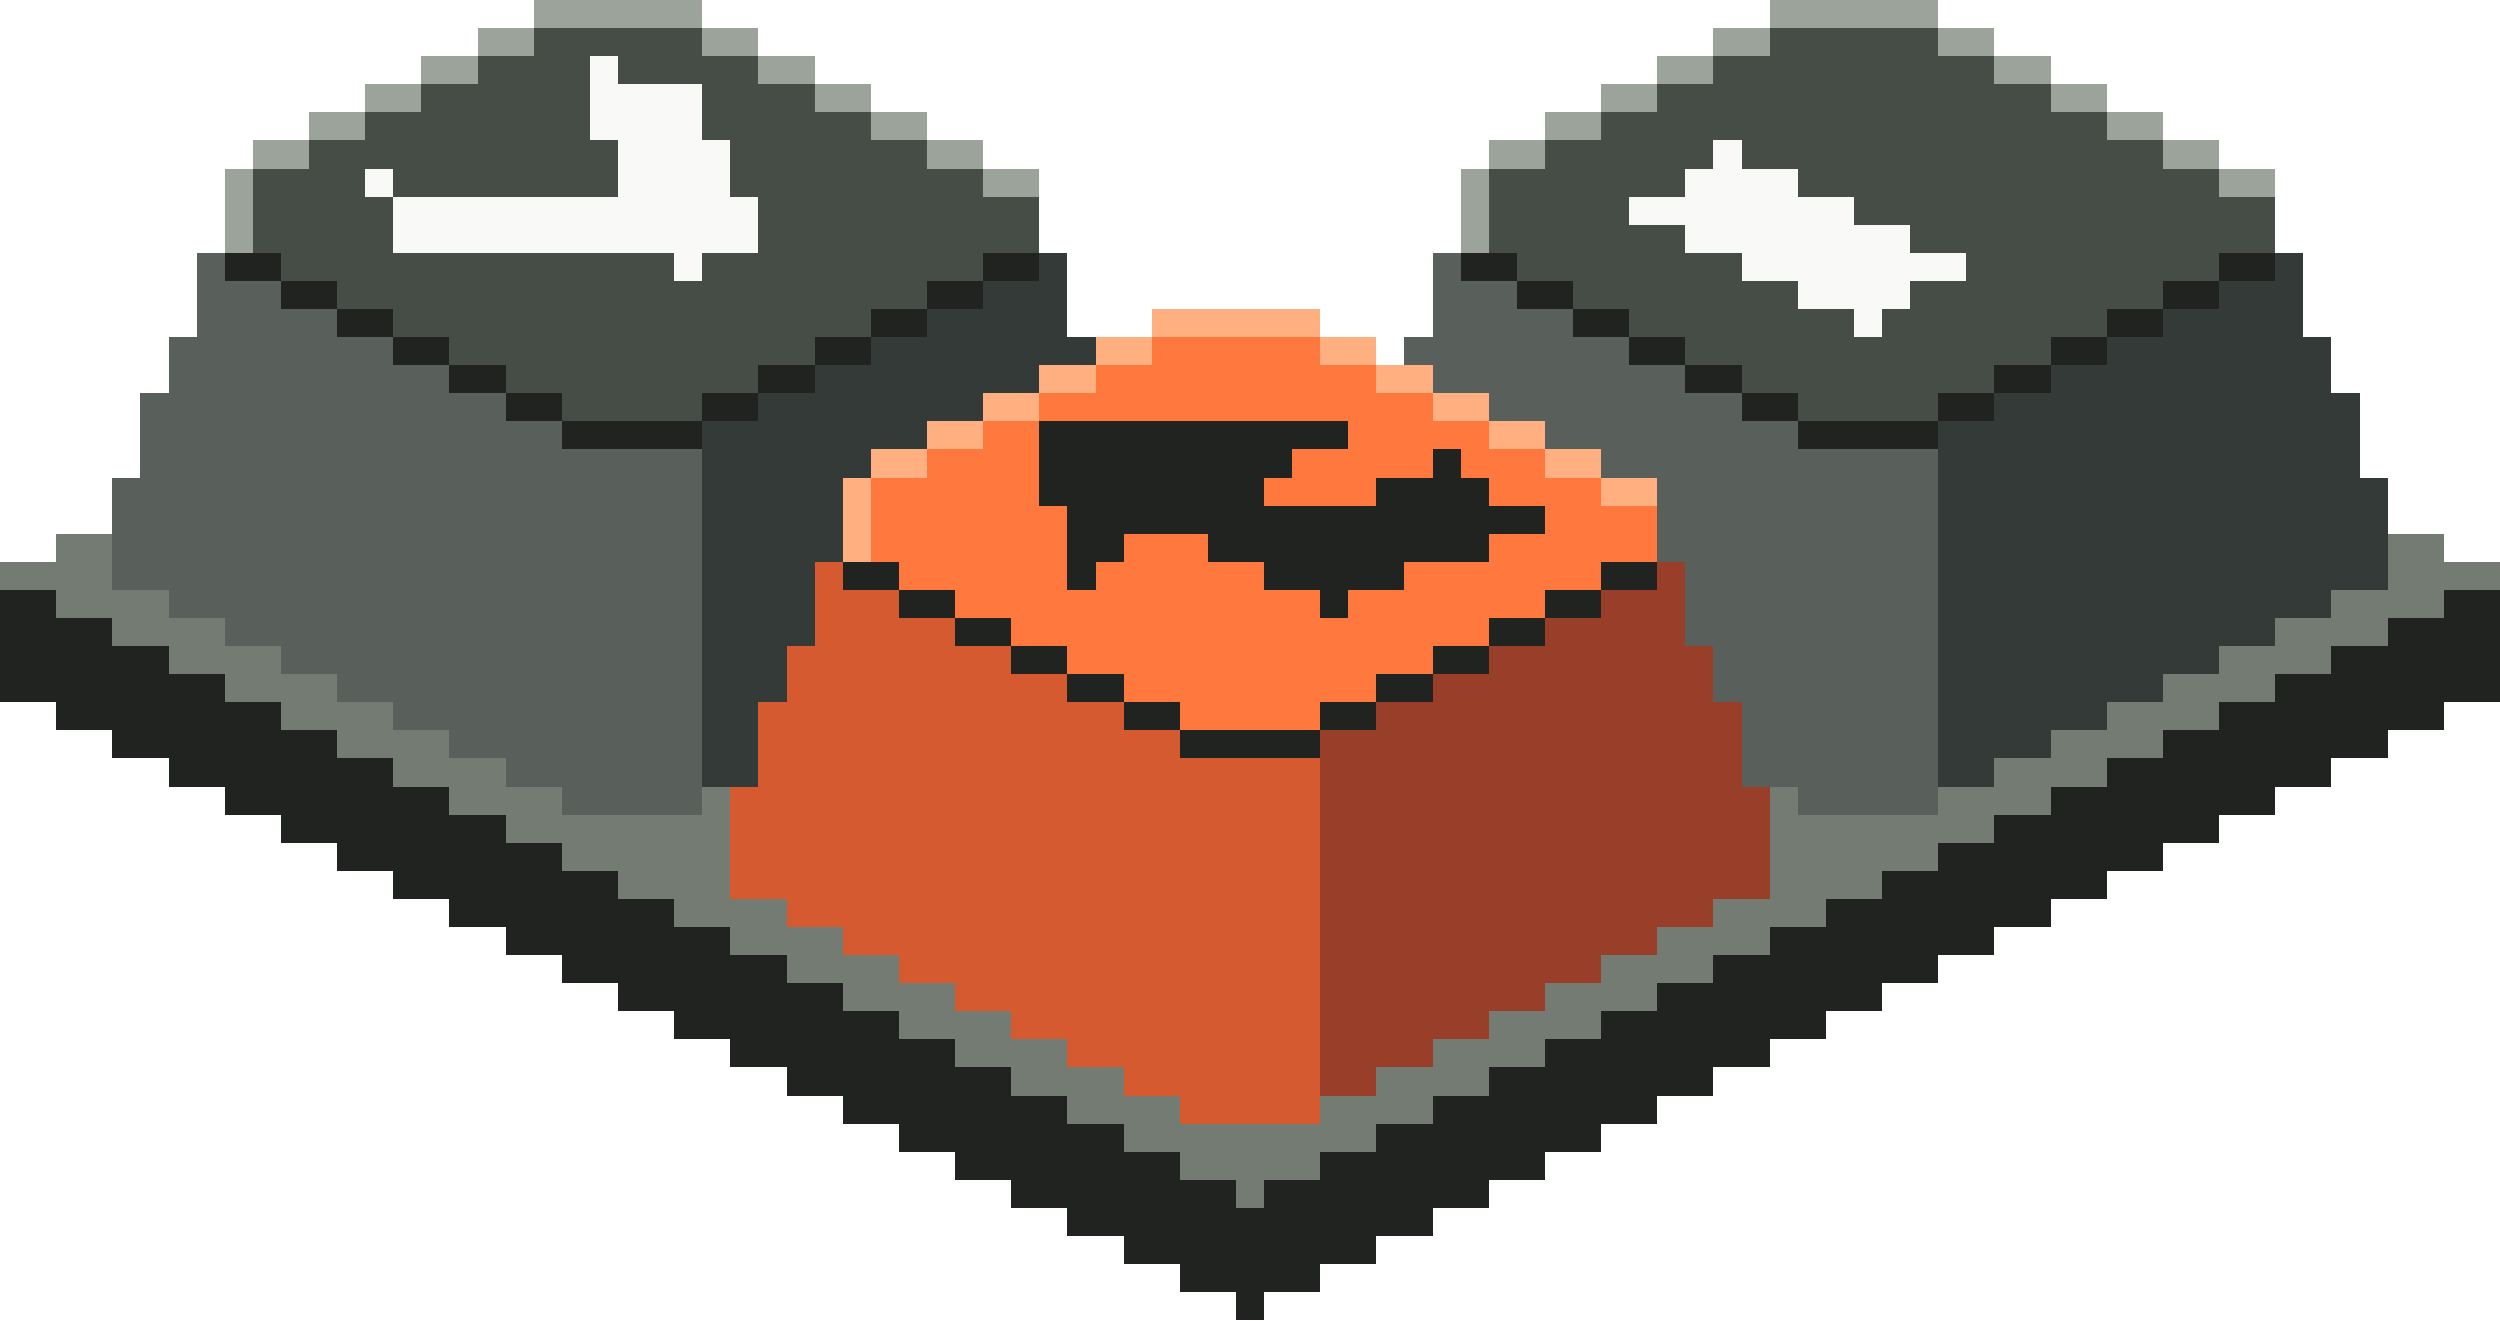
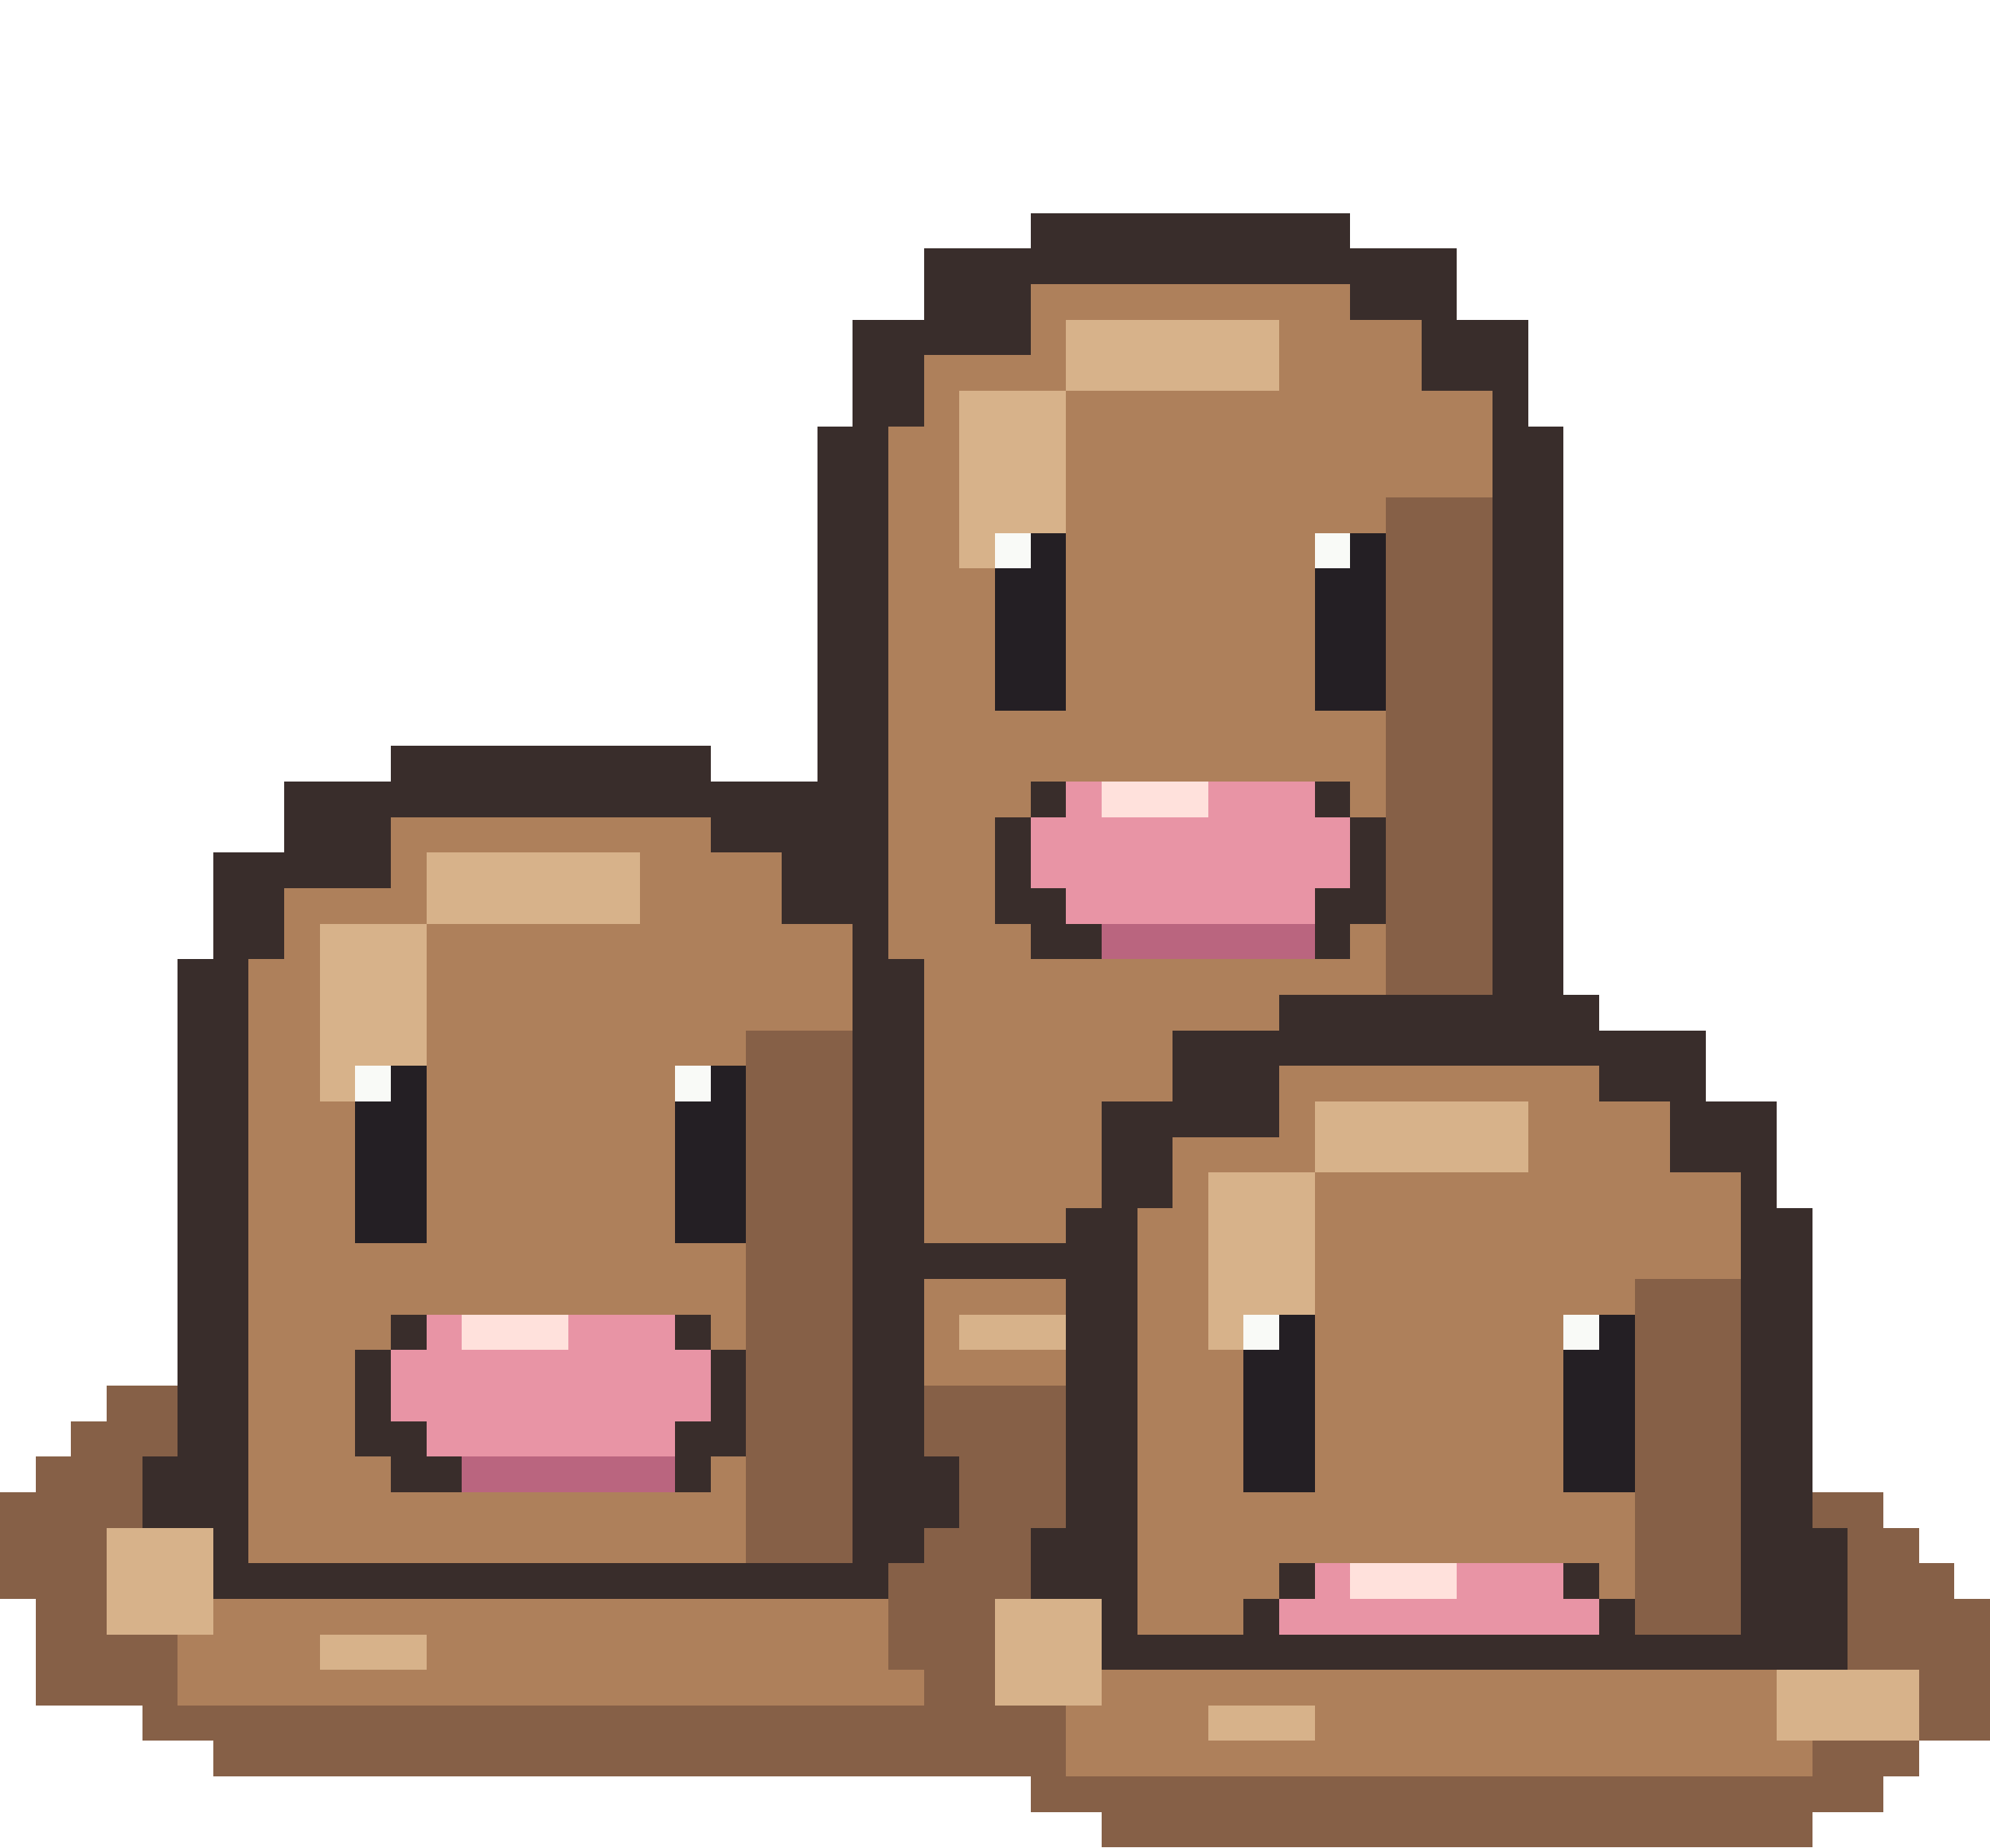
- <svg xmlns="http://www.w3.org/2000/svg" width="356" height="188" viewBox="0 0 89 47" shape-rendering="crispEdges" role="img" aria-labelledby="title desc">
-   <path fill="#9ca39a" d="M19 0h6v1h-6zM63 0h6v1h-6zM17 1h2v1h-2zM25 1h2v1h-2zM61 1h2v1h-2zM69 1h2v1h-2zM15 2h2v1h-2zM27 2h2v1h-2zM59 2h2v1h-2zM71 2h2v1h-2zM13 3h2v1h-2zM29 3h2v1h-2zM57 3h2v1h-2zM73 3h2v1h-2zM11 4h2v1h-2zM31 4h2v1h-2zM55 4h2v1h-2zM75 4h2v1h-2zM9 5h2v1h-2zM33 5h2v1h-2zM53 5h2v1h-2zM77 5h2v1h-2zM8 6h1v1h-1zM35 6h2v1h-2zM52 6h1v1h-1zM79 6h2v1h-2zM8 7h1v1h-1zM52 7h1v1h-1zM8 8h1v1h-1zM52 8h1v1h-1z" />
-   <path fill="#464c46" d="M19 1h6v1h-6zM63 1h6v1h-6zM17 2h4v1h-4zM22 2h5v1h-5zM61 2h10v1h-10zM15 3h6v1h-6zM25 3h4v1h-4zM59 3h14v1h-14zM13 4h8v1h-8zM25 4h6v1h-6zM57 4h18v1h-18zM11 5h11v1h-11zM26 5h7v1h-7zM55 5h6v1h-6zM62 5h15v1h-15zM9 6h4v1h-4zM14 6h8v1h-8zM26 6h9v1h-9zM53 6h7v1h-7zM64 6h15v1h-15zM9 7h5v1h-5zM27 7h10v1h-10zM53 7h5v1h-5zM66 7h15v1h-15zM9 8h5v1h-5zM27 8h10v1h-10zM53 8h7v1h-7zM68 8h13v1h-13zM10 9h14v1h-14zM25 9h10v1h-10zM54 9h8v1h-8zM70 9h9v1h-9zM12 10h21v1h-21zM56 10h8v1h-8zM68 10h9v1h-9zM14 11h17v1h-17zM58 11h8v1h-8zM67 11h8v1h-8zM16 12h13v1h-13zM60 12h13v1h-13zM18 13h9v1h-9zM62 13h9v1h-9zM20 14h5v1h-5zM64 14h5v1h-5z" />
-   <path fill="#f9faf7" d="M21 2h1v1h-1zM21 3h4v1h-4zM21 4h4v1h-4zM22 5h4v1h-4zM61 5h1v1h-1zM13 6h1v1h-1zM22 6h4v1h-4zM60 6h4v1h-4zM14 7h13v1h-13zM58 7h8v1h-8zM14 8h13v1h-13zM60 8h8v1h-8zM24 9h1v1h-1zM62 9h8v1h-8zM64 10h4v1h-4zM66 11h1v1h-1z" />
-   <path fill="#59605b" d="M7 9h1v1h-1zM51 9h1v1h-1zM7 10h3v1h-3zM51 10h3v1h-3zM7 11h5v1h-5zM51 11h5v1h-5zM6 12h8v1h-8zM50 12h8v1h-8zM6 13h10v1h-10zM51 13h9v1h-9zM5 14h13v1h-13zM53 14h9v1h-9zM5 15h15v1h-15zM55 15h9v1h-9zM5 16h20v1h-20zM57 16h12v1h-12zM4 17h21v1h-21zM59 17h10v1h-10zM4 18h21v1h-21zM59 18h10v1h-10zM4 19h21v1h-21zM59 19h10v1h-10zM4 20h21v1h-21zM60 20h9v1h-9zM6 21h19v1h-19zM60 21h9v1h-9zM8 22h17v1h-17zM60 22h9v1h-9zM10 23h15v1h-15zM61 23h8v1h-8zM12 24h13v1h-13zM61 24h8v1h-8zM14 25h11v1h-11zM62 25h7v1h-7zM16 26h9v1h-9zM62 26h7v1h-7zM18 27h7v1h-7zM62 27h7v1h-7zM20 28h5v1h-5zM64 28h5v1h-5z" />
-   <path fill="#20231f" d="M8 9h2v1h-2zM35 9h2v1h-2zM52 9h2v1h-2zM79 9h2v1h-2zM10 10h2v1h-2zM33 10h2v1h-2zM54 10h2v1h-2zM77 10h2v1h-2zM12 11h2v1h-2zM31 11h2v1h-2zM56 11h2v1h-2zM75 11h2v1h-2zM14 12h2v1h-2zM29 12h2v1h-2zM58 12h2v1h-2zM73 12h2v1h-2zM16 13h2v1h-2zM27 13h2v1h-2zM60 13h2v1h-2zM71 13h2v1h-2zM18 14h2v1h-2zM25 14h2v1h-2zM62 14h2v1h-2zM69 14h2v1h-2zM20 15h5v1h-5zM37 15h11v1h-11zM64 15h5v1h-5zM37 16h9v1h-9zM51 16h1v1h-1zM37 17h8v1h-8zM49 17h4v1h-4zM38 18h17v1h-17zM38 19h2v1h-2zM43 19h10v1h-10zM30 20h2v1h-2zM38 20h1v1h-1zM45 20h5v1h-5zM57 20h2v1h-2zM0 21h2v1h-2zM32 21h2v1h-2zM47 21h1v1h-1zM55 21h2v1h-2zM87 21h2v1h-2zM0 22h4v1h-4zM34 22h2v1h-2zM53 22h2v1h-2zM85 22h4v1h-4zM0 23h6v1h-6zM36 23h2v1h-2zM51 23h2v1h-2zM83 23h6v1h-6zM0 24h8v1h-8zM38 24h2v1h-2zM49 24h2v1h-2zM81 24h8v1h-8zM2 25h8v1h-8zM40 25h2v1h-2zM47 25h2v1h-2zM79 25h8v1h-8zM4 26h8v1h-8zM42 26h5v1h-5zM77 26h8v1h-8zM6 27h8v1h-8zM75 27h8v1h-8zM8 28h8v1h-8zM73 28h8v1h-8zM10 29h8v1h-8zM71 29h8v1h-8zM12 30h8v1h-8zM69 30h8v1h-8zM14 31h8v1h-8zM67 31h8v1h-8zM16 32h8v1h-8zM65 32h8v1h-8zM18 33h8v1h-8zM63 33h8v1h-8zM20 34h8v1h-8zM61 34h8v1h-8zM22 35h8v1h-8zM59 35h8v1h-8zM24 36h8v1h-8zM57 36h8v1h-8zM26 37h8v1h-8zM55 37h8v1h-8zM28 38h8v1h-8zM53 38h8v1h-8zM30 39h8v1h-8zM51 39h8v1h-8zM32 40h8v1h-8zM49 40h8v1h-8zM34 41h8v1h-8zM47 41h8v1h-8zM36 42h8v1h-8zM45 42h8v1h-8zM38 43h13v1h-13zM40 44h9v1h-9zM42 45h5v1h-5zM44 46h1v1h-1z" />
-   <path fill="#343a37" d="M37 9h1v1h-1zM81 9h1v1h-1zM35 10h3v1h-3zM79 10h3v1h-3zM33 11h5v1h-5zM77 11h5v1h-5zM31 12h8v1h-8zM75 12h8v1h-8zM29 13h8v1h-8zM73 13h10v1h-10zM27 14h8v1h-8zM71 14h13v1h-13zM25 15h8v1h-8zM69 15h15v1h-15zM25 16h6v1h-6zM69 16h15v1h-15zM25 17h5v1h-5zM69 17h16v1h-16zM25 18h5v1h-5zM69 18h16v1h-16zM25 19h5v1h-5zM69 19h16v1h-16zM25 20h4v1h-4zM69 20h16v1h-16zM25 21h4v1h-4zM69 21h14v1h-14zM25 22h4v1h-4zM69 22h12v1h-12zM25 23h3v1h-3zM69 23h10v1h-10zM25 24h3v1h-3zM69 24h8v1h-8zM25 25h2v1h-2zM69 25h6v1h-6zM25 26h2v1h-2zM69 26h4v1h-4zM25 27h2v1h-2zM69 27h2v1h-2z" />
-   <path fill="#ffaf80" d="M41 11h6v1h-6zM39 12h2v1h-2zM47 12h2v1h-2zM37 13h2v1h-2zM49 13h2v1h-2zM35 14h2v1h-2zM51 14h2v1h-2zM33 15h2v1h-2zM53 15h2v1h-2zM31 16h2v1h-2zM55 16h2v1h-2zM30 17h1v1h-1zM57 17h2v1h-2zM30 18h1v1h-1zM30 19h1v1h-1z" />
-   <path fill="#ff783e" d="M41 12h6v1h-6zM39 13h10v1h-10zM37 14h14v1h-14zM35 15h2v1h-2zM48 15h5v1h-5zM33 16h4v1h-4zM46 16h5v1h-5zM52 16h3v1h-3zM31 17h6v1h-6zM45 17h4v1h-4zM53 17h4v1h-4zM31 18h7v1h-7zM55 18h4v1h-4zM31 19h7v1h-7zM40 19h3v1h-3zM53 19h6v1h-6zM32 20h6v1h-6zM39 20h6v1h-6zM50 20h7v1h-7zM34 21h13v1h-13zM48 21h7v1h-7zM36 22h17v1h-17zM38 23h13v1h-13zM40 24h9v1h-9zM42 25h5v1h-5z" />
-   <path fill="#747b73" d="M2 19h2v1h-2zM85 19h2v1h-2zM0 20h4v1h-4zM85 20h4v1h-4zM2 21h4v1h-4zM83 21h4v1h-4zM4 22h4v1h-4zM81 22h4v1h-4zM6 23h4v1h-4zM79 23h4v1h-4zM8 24h4v1h-4zM77 24h4v1h-4zM10 25h4v1h-4zM75 25h4v1h-4zM12 26h4v1h-4zM73 26h4v1h-4zM14 27h4v1h-4zM71 27h4v1h-4zM16 28h4v1h-4zM25 28h1v1h-1zM63 28h1v1h-1zM69 28h4v1h-4zM18 29h8v1h-8zM63 29h8v1h-8zM20 30h6v1h-6zM63 30h6v1h-6zM22 31h4v1h-4zM63 31h4v1h-4zM24 32h4v1h-4zM61 32h4v1h-4zM26 33h4v1h-4zM59 33h4v1h-4zM28 34h4v1h-4zM57 34h4v1h-4zM30 35h4v1h-4zM55 35h4v1h-4zM32 36h4v1h-4zM53 36h4v1h-4zM34 37h4v1h-4zM51 37h4v1h-4zM36 38h4v1h-4zM49 38h4v1h-4zM38 39h4v1h-4zM47 39h4v1h-4zM40 40h9v1h-9zM42 41h5v1h-5zM44 42h1v1h-1z" />
-   <path fill="#d65a30" d="M29 20h1v1h-1zM29 21h3v1h-3zM29 22h5v1h-5zM28 23h8v1h-8zM28 24h10v1h-10zM27 25h13v1h-13zM27 26h15v1h-15zM27 27h20v1h-20zM26 28h21v1h-21zM26 29h21v1h-21zM26 30h21v1h-21zM26 31h21v1h-21zM28 32h19v1h-19zM30 33h17v1h-17zM32 34h15v1h-15zM34 35h13v1h-13zM36 36h11v1h-11zM38 37h9v1h-9zM40 38h7v1h-7zM42 39h5v1h-5z" />
-   <path fill="#993e29" d="M59 20h1v1h-1zM57 21h3v1h-3zM55 22h5v1h-5zM53 23h8v1h-8zM51 24h10v1h-10zM49 25h13v1h-13zM47 26h15v1h-15zM47 27h15v1h-15zM47 28h16v1h-16zM47 29h16v1h-16zM47 30h16v1h-16zM47 31h16v1h-16zM47 32h14v1h-14zM47 33h12v1h-12zM47 34h10v1h-10zM47 35h8v1h-8zM47 36h6v1h-6zM47 37h4v1h-4zM47 38h2v1h-2z" />
+ <svg xmlns="http://www.w3.org/2000/svg" width="224" height="208" viewBox="0 0 56 52" shape-rendering="crispEdges" role="img" aria-labelledby="title desc">
+   <path fill="#392d2b" d="M29 6h9v1h-9zM26 7h15v1h-15zM26 8h3v1h-3zM38 8h3v1h-3zM24 9h5v1h-5zM40 9h3v1h-3zM24 10h2v1h-2zM40 10h3v1h-3zM24 11h2v1h-2zM42 11h1v1h-1zM23 12h2v1h-2zM42 12h2v1h-2zM23 13h2v1h-2zM42 13h2v1h-2zM23 14h2v1h-2zM42 14h2v1h-2zM23 15h2v1h-2zM42 15h2v1h-2zM23 16h2v1h-2zM42 16h2v1h-2zM23 17h2v1h-2zM42 17h2v1h-2zM23 18h2v1h-2zM42 18h2v1h-2zM23 19h2v1h-2zM42 19h2v1h-2zM23 20h2v1h-2zM42 20h2v1h-2zM11 21h9v1h-9zM23 21h2v1h-2zM42 21h2v1h-2zM8 22h17v1h-17zM29 22h1v1h-1zM37 22h1v1h-1zM42 22h2v1h-2zM8 23h3v1h-3zM20 23h5v1h-5zM28 23h1v1h-1zM38 23h1v1h-1zM42 23h2v1h-2zM6 24h5v1h-5zM22 24h3v1h-3zM28 24h1v1h-1zM38 24h1v1h-1zM42 24h2v1h-2zM6 25h2v1h-2zM22 25h3v1h-3zM28 25h2v1h-2zM37 25h2v1h-2zM42 25h2v1h-2zM6 26h2v1h-2zM24 26h1v1h-1zM29 26h2v1h-2zM37 26h1v1h-1zM42 26h2v1h-2zM5 27h2v1h-2zM24 27h2v1h-2zM42 27h2v1h-2zM5 28h2v1h-2zM24 28h2v1h-2zM36 28h9v1h-9zM5 29h2v1h-2zM24 29h2v1h-2zM33 29h15v1h-15zM5 30h2v1h-2zM24 30h2v1h-2zM33 30h3v1h-3zM45 30h3v1h-3zM5 31h2v1h-2zM24 31h2v1h-2zM31 31h5v1h-5zM47 31h3v1h-3zM5 32h2v1h-2zM24 32h2v1h-2zM31 32h2v1h-2zM47 32h3v1h-3zM5 33h2v1h-2zM24 33h2v1h-2zM31 33h2v1h-2zM49 33h1v1h-1zM5 34h2v1h-2zM24 34h2v1h-2zM30 34h2v1h-2zM49 34h2v1h-2zM5 35h2v1h-2zM24 35h8v1h-8zM49 35h2v1h-2zM5 36h2v1h-2zM24 36h2v1h-2zM30 36h2v1h-2zM49 36h2v1h-2zM5 37h2v1h-2zM11 37h1v1h-1zM19 37h1v1h-1zM24 37h2v1h-2zM30 37h2v1h-2zM49 37h2v1h-2zM5 38h2v1h-2zM10 38h1v1h-1zM20 38h1v1h-1zM24 38h2v1h-2zM30 38h2v1h-2zM49 38h2v1h-2zM5 39h2v1h-2zM10 39h1v1h-1zM20 39h1v1h-1zM24 39h2v1h-2zM30 39h2v1h-2zM49 39h2v1h-2zM5 40h2v1h-2zM10 40h2v1h-2zM19 40h2v1h-2zM24 40h2v1h-2zM30 40h2v1h-2zM49 40h2v1h-2zM4 41h3v1h-3zM11 41h2v1h-2zM19 41h1v1h-1zM24 41h3v1h-3zM30 41h2v1h-2zM49 41h2v1h-2zM4 42h3v1h-3zM24 42h3v1h-3zM30 42h2v1h-2zM49 42h2v1h-2zM6 43h1v1h-1zM24 43h2v1h-2zM29 43h3v1h-3zM49 43h3v1h-3zM6 44h19v1h-19zM29 44h3v1h-3zM36 44h1v1h-1zM44 44h1v1h-1zM49 44h3v1h-3zM31 45h1v1h-1zM35 45h1v1h-1zM45 45h1v1h-1zM49 45h3v1h-3zM31 46h21v1h-21z" />
+   <path fill="#ae805b" d="M29 8h9v1h-9zM29 9h1v1h-1zM36 9h4v1h-4zM26 10h4v1h-4zM36 10h4v1h-4zM26 11h1v1h-1zM30 11h12v1h-12zM25 12h2v1h-2zM30 12h12v1h-12zM25 13h2v1h-2zM30 13h12v1h-12zM25 14h2v1h-2zM30 14h9v1h-9zM25 15h2v1h-2zM30 15h7v1h-7zM25 16h3v1h-3zM30 16h7v1h-7zM25 17h3v1h-3zM30 17h7v1h-7zM25 18h3v1h-3zM30 18h7v1h-7zM25 19h3v1h-3zM30 19h7v1h-7zM25 20h14v1h-14zM25 21h14v1h-14zM25 22h4v1h-4zM38 22h1v1h-1zM11 23h9v1h-9zM25 23h3v1h-3zM11 24h1v1h-1zM18 24h4v1h-4zM25 24h3v1h-3zM8 25h4v1h-4zM18 25h4v1h-4zM25 25h3v1h-3zM8 26h1v1h-1zM12 26h12v1h-12zM25 26h4v1h-4zM38 26h1v1h-1zM7 27h2v1h-2zM12 27h12v1h-12zM26 27h13v1h-13zM7 28h2v1h-2zM12 28h12v1h-12zM26 28h10v1h-10zM7 29h2v1h-2zM12 29h9v1h-9zM26 29h7v1h-7zM7 30h2v1h-2zM12 30h7v1h-7zM26 30h7v1h-7zM36 30h9v1h-9zM7 31h3v1h-3zM12 31h7v1h-7zM26 31h5v1h-5zM36 31h1v1h-1zM43 31h4v1h-4zM7 32h3v1h-3zM12 32h7v1h-7zM26 32h5v1h-5zM33 32h4v1h-4zM43 32h4v1h-4zM7 33h3v1h-3zM12 33h7v1h-7zM26 33h5v1h-5zM33 33h1v1h-1zM37 33h12v1h-12zM7 34h3v1h-3zM12 34h7v1h-7zM26 34h4v1h-4zM32 34h2v1h-2zM37 34h12v1h-12zM7 35h14v1h-14zM32 35h2v1h-2zM37 35h12v1h-12zM7 36h14v1h-14zM26 36h4v1h-4zM32 36h2v1h-2zM37 36h9v1h-9zM7 37h4v1h-4zM20 37h1v1h-1zM26 37h1v1h-1zM32 37h2v1h-2zM37 37h7v1h-7zM7 38h3v1h-3zM26 38h4v1h-4zM32 38h3v1h-3zM37 38h7v1h-7zM7 39h3v1h-3zM32 39h3v1h-3zM37 39h7v1h-7zM7 40h3v1h-3zM32 40h3v1h-3zM37 40h7v1h-7zM7 41h4v1h-4zM20 41h1v1h-1zM32 41h3v1h-3zM37 41h7v1h-7zM7 42h14v1h-14zM32 42h14v1h-14zM7 43h14v1h-14zM32 43h14v1h-14zM32 44h4v1h-4zM45 44h1v1h-1zM6 45h19v1h-19zM32 45h3v1h-3zM5 46h4v1h-4zM12 46h13v1h-13zM5 47h21v1h-21zM31 47h19v1h-19zM30 48h4v1h-4zM37 48h13v1h-13zM30 49h21v1h-21z" />
+   <path fill="#d7b28a" d="M30 9h6v1h-6zM30 10h6v1h-6zM27 11h3v1h-3zM27 12h3v1h-3zM27 13h3v1h-3zM27 14h3v1h-3zM27 15h1v1h-1zM12 24h6v1h-6zM12 25h6v1h-6zM9 26h3v1h-3zM9 27h3v1h-3zM9 28h3v1h-3zM9 29h3v1h-3zM9 30h1v1h-1zM37 31h6v1h-6zM37 32h6v1h-6zM34 33h3v1h-3zM34 34h3v1h-3zM34 35h3v1h-3zM34 36h3v1h-3zM27 37h3v1h-3zM34 37h1v1h-1zM3 43h3v1h-3zM3 44h3v1h-3zM3 45h3v1h-3zM28 45h3v1h-3zM9 46h3v1h-3zM28 46h3v1h-3zM28 47h3v1h-3zM50 47h4v1h-4zM34 48h3v1h-3zM50 48h4v1h-4z" />
+   <path fill="#866047" d="M39 14h3v1h-3zM39 15h3v1h-3zM39 16h3v1h-3zM39 17h3v1h-3zM39 18h3v1h-3zM39 19h3v1h-3zM39 20h3v1h-3zM39 21h3v1h-3zM39 22h3v1h-3zM39 23h3v1h-3zM39 24h3v1h-3zM39 25h3v1h-3zM39 26h3v1h-3zM39 27h3v1h-3zM21 29h3v1h-3zM21 30h3v1h-3zM21 31h3v1h-3zM21 32h3v1h-3zM21 33h3v1h-3zM21 34h3v1h-3zM21 35h3v1h-3zM21 36h3v1h-3zM46 36h3v1h-3zM21 37h3v1h-3zM46 37h3v1h-3zM21 38h3v1h-3zM46 38h3v1h-3zM3 39h2v1h-2zM21 39h3v1h-3zM26 39h4v1h-4zM46 39h3v1h-3zM2 40h3v1h-3zM21 40h3v1h-3zM26 40h4v1h-4zM46 40h3v1h-3zM1 41h3v1h-3zM21 41h3v1h-3zM27 41h3v1h-3zM46 41h3v1h-3zM0 42h4v1h-4zM21 42h3v1h-3zM27 42h3v1h-3zM46 42h3v1h-3zM51 42h2v1h-2zM0 43h3v1h-3zM21 43h3v1h-3zM26 43h3v1h-3zM46 43h3v1h-3zM52 43h2v1h-2zM0 44h3v1h-3zM25 44h4v1h-4zM46 44h3v1h-3zM52 44h3v1h-3zM1 45h2v1h-2zM25 45h3v1h-3zM46 45h3v1h-3zM52 45h4v1h-4zM1 46h4v1h-4zM25 46h3v1h-3zM52 46h4v1h-4zM1 47h4v1h-4zM26 47h2v1h-2zM54 47h2v1h-2zM4 48h26v1h-26zM54 48h2v1h-2zM6 49h24v1h-24zM51 49h3v1h-3zM29 50h24v1h-24zM31 51h20v1h-20z" />
+   <path fill="#f9faf7" d="M28 15h1v1h-1zM37 15h1v1h-1zM10 30h1v1h-1zM19 30h1v1h-1zM35 37h1v1h-1zM44 37h1v1h-1z" />
+   <path fill="#241f24" d="M29 15h1v1h-1zM38 15h1v1h-1zM28 16h2v1h-2zM37 16h2v1h-2zM28 17h2v1h-2zM37 17h2v1h-2zM28 18h2v1h-2zM37 18h2v1h-2zM28 19h2v1h-2zM37 19h2v1h-2zM11 30h1v1h-1zM20 30h1v1h-1zM10 31h2v1h-2zM19 31h2v1h-2zM10 32h2v1h-2zM19 32h2v1h-2zM10 33h2v1h-2zM19 33h2v1h-2zM10 34h2v1h-2zM19 34h2v1h-2zM36 37h1v1h-1zM45 37h1v1h-1zM35 38h2v1h-2zM44 38h2v1h-2zM35 39h2v1h-2zM44 39h2v1h-2zM35 40h2v1h-2zM44 40h2v1h-2zM35 41h2v1h-2zM44 41h2v1h-2z" />
+   <path fill="#e894a5" d="M30 22h1v1h-1zM34 22h3v1h-3zM29 23h9v1h-9zM29 24h9v1h-9zM30 25h7v1h-7zM12 37h1v1h-1zM16 37h3v1h-3zM11 38h9v1h-9zM11 39h9v1h-9zM12 40h7v1h-7zM37 44h1v1h-1zM41 44h3v1h-3zM36 45h9v1h-9z" />
+   <path fill="#ffe1dc" d="M31 22h3v1h-3zM13 37h3v1h-3zM38 44h3v1h-3z" />
+   <path fill="#ba657f" d="M31 26h6v1h-6zM13 41h6v1h-6z" />
</svg>
